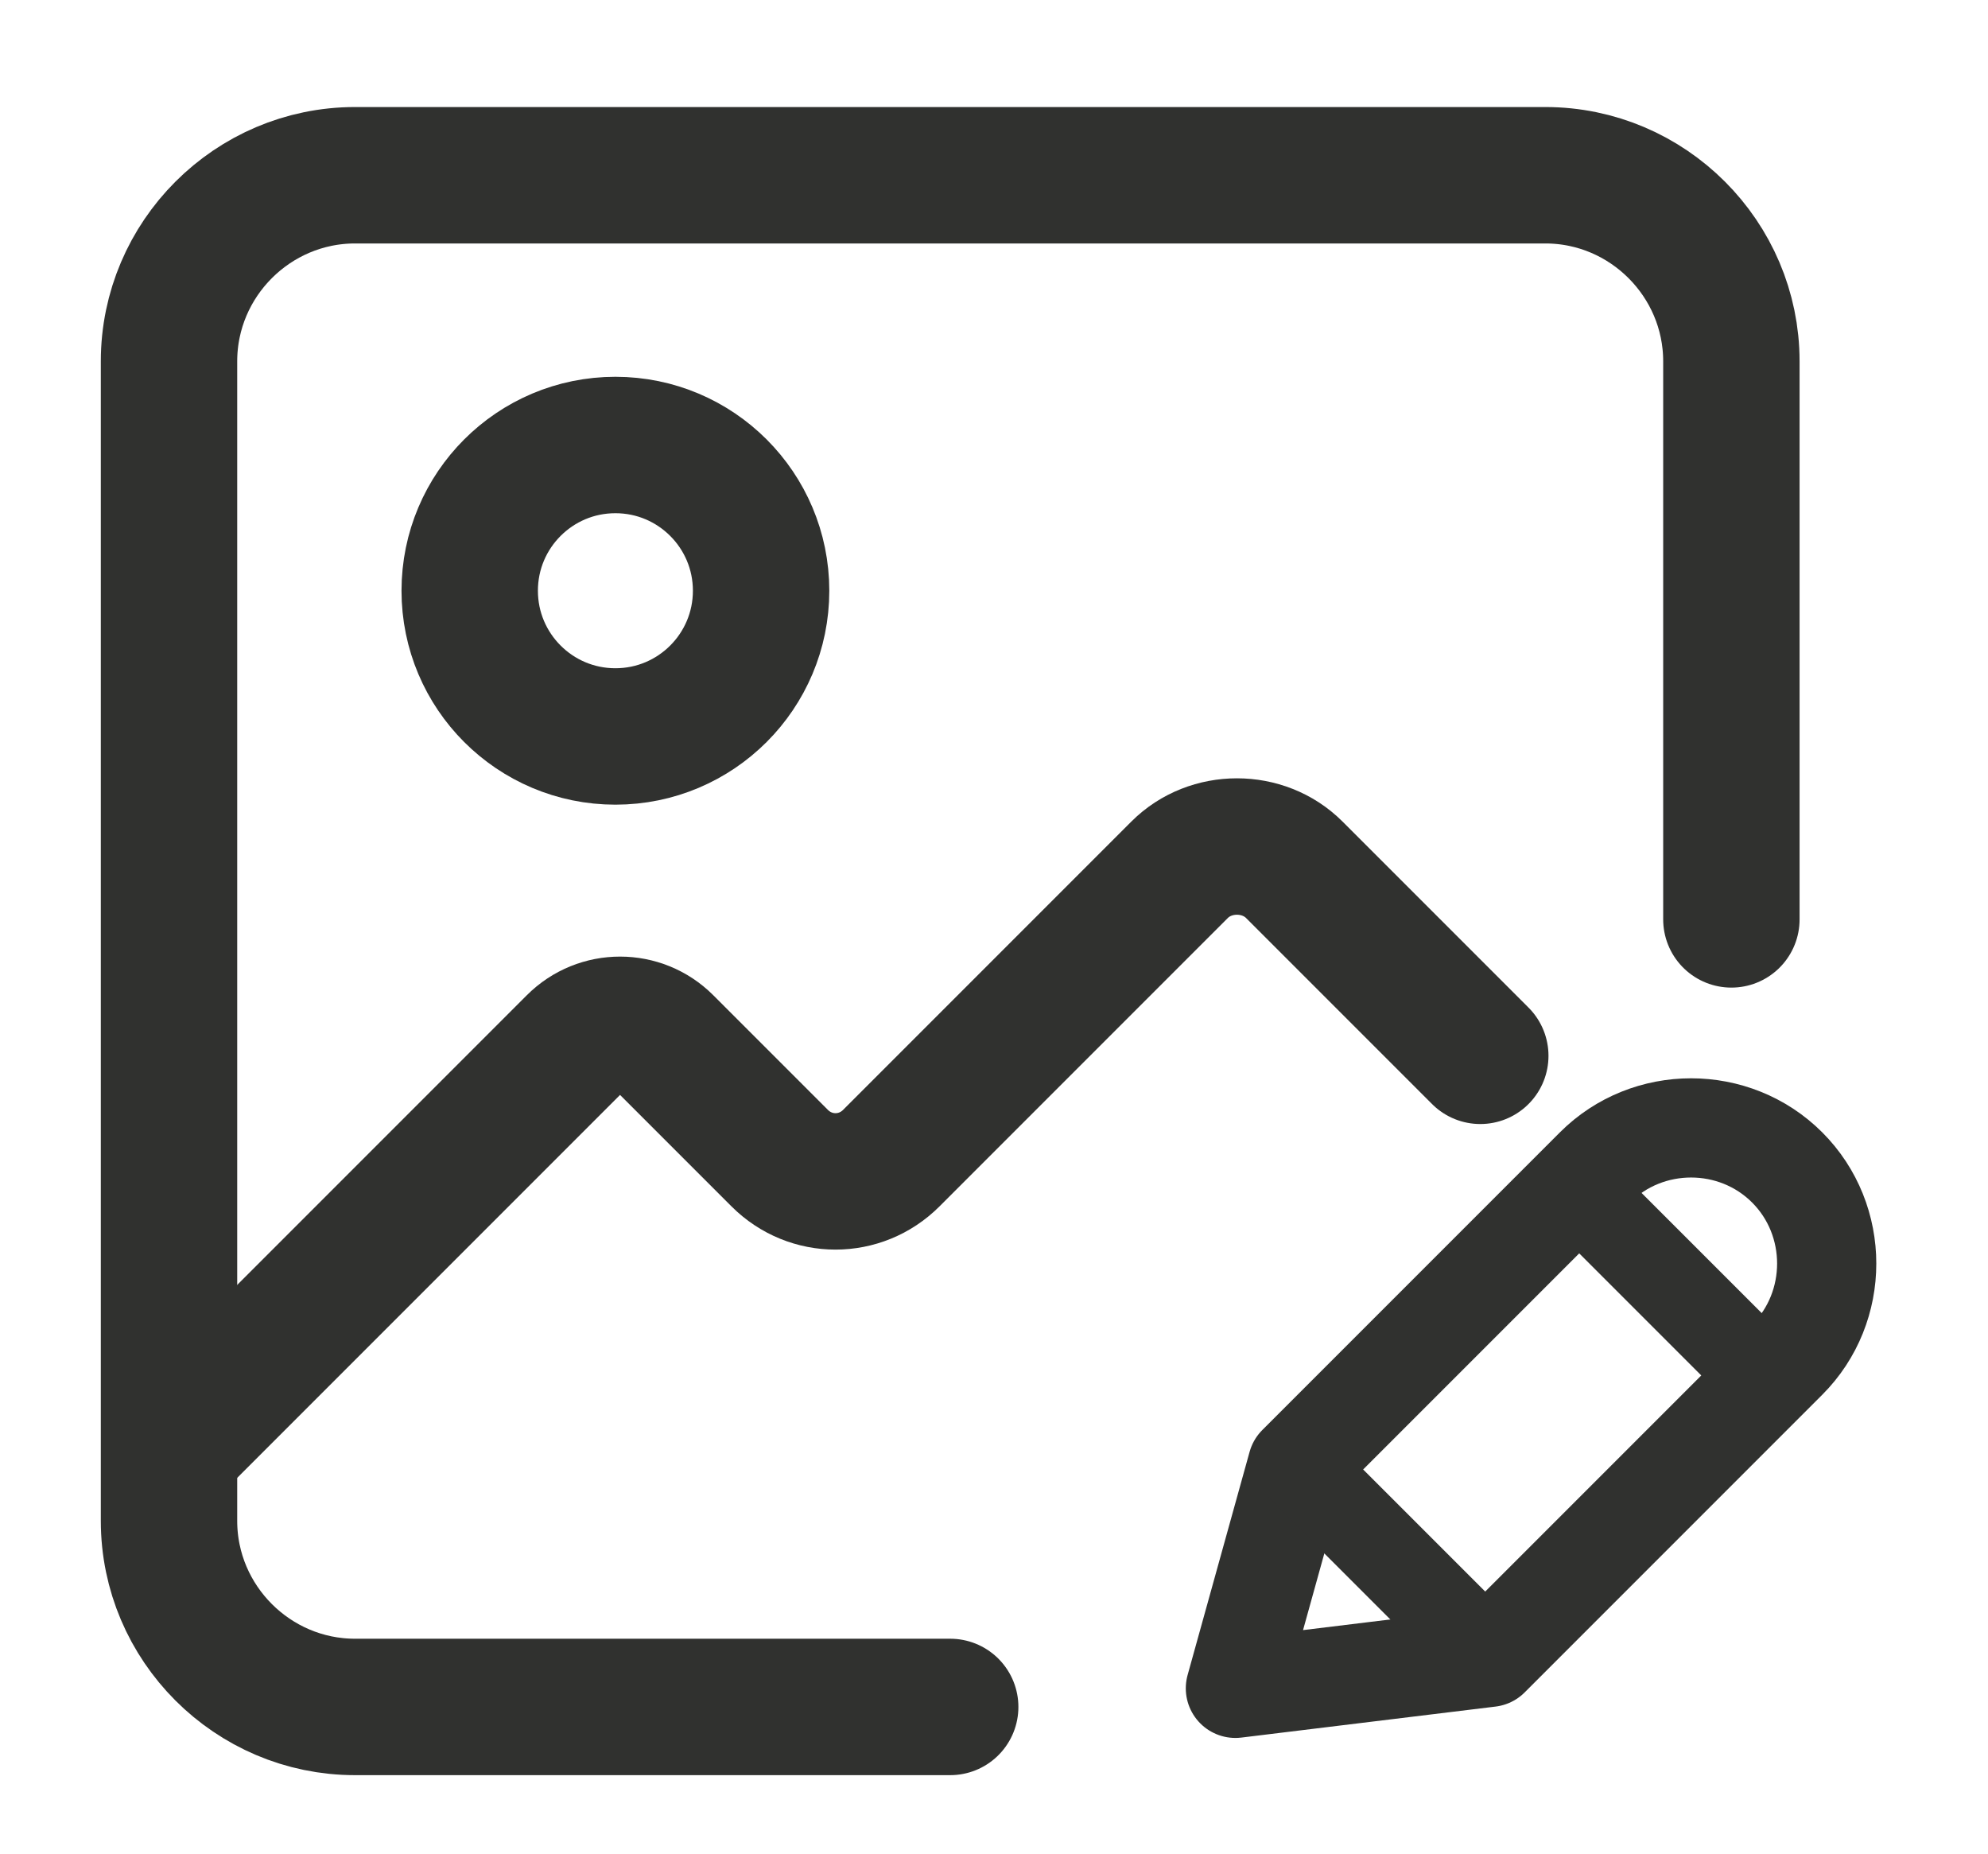
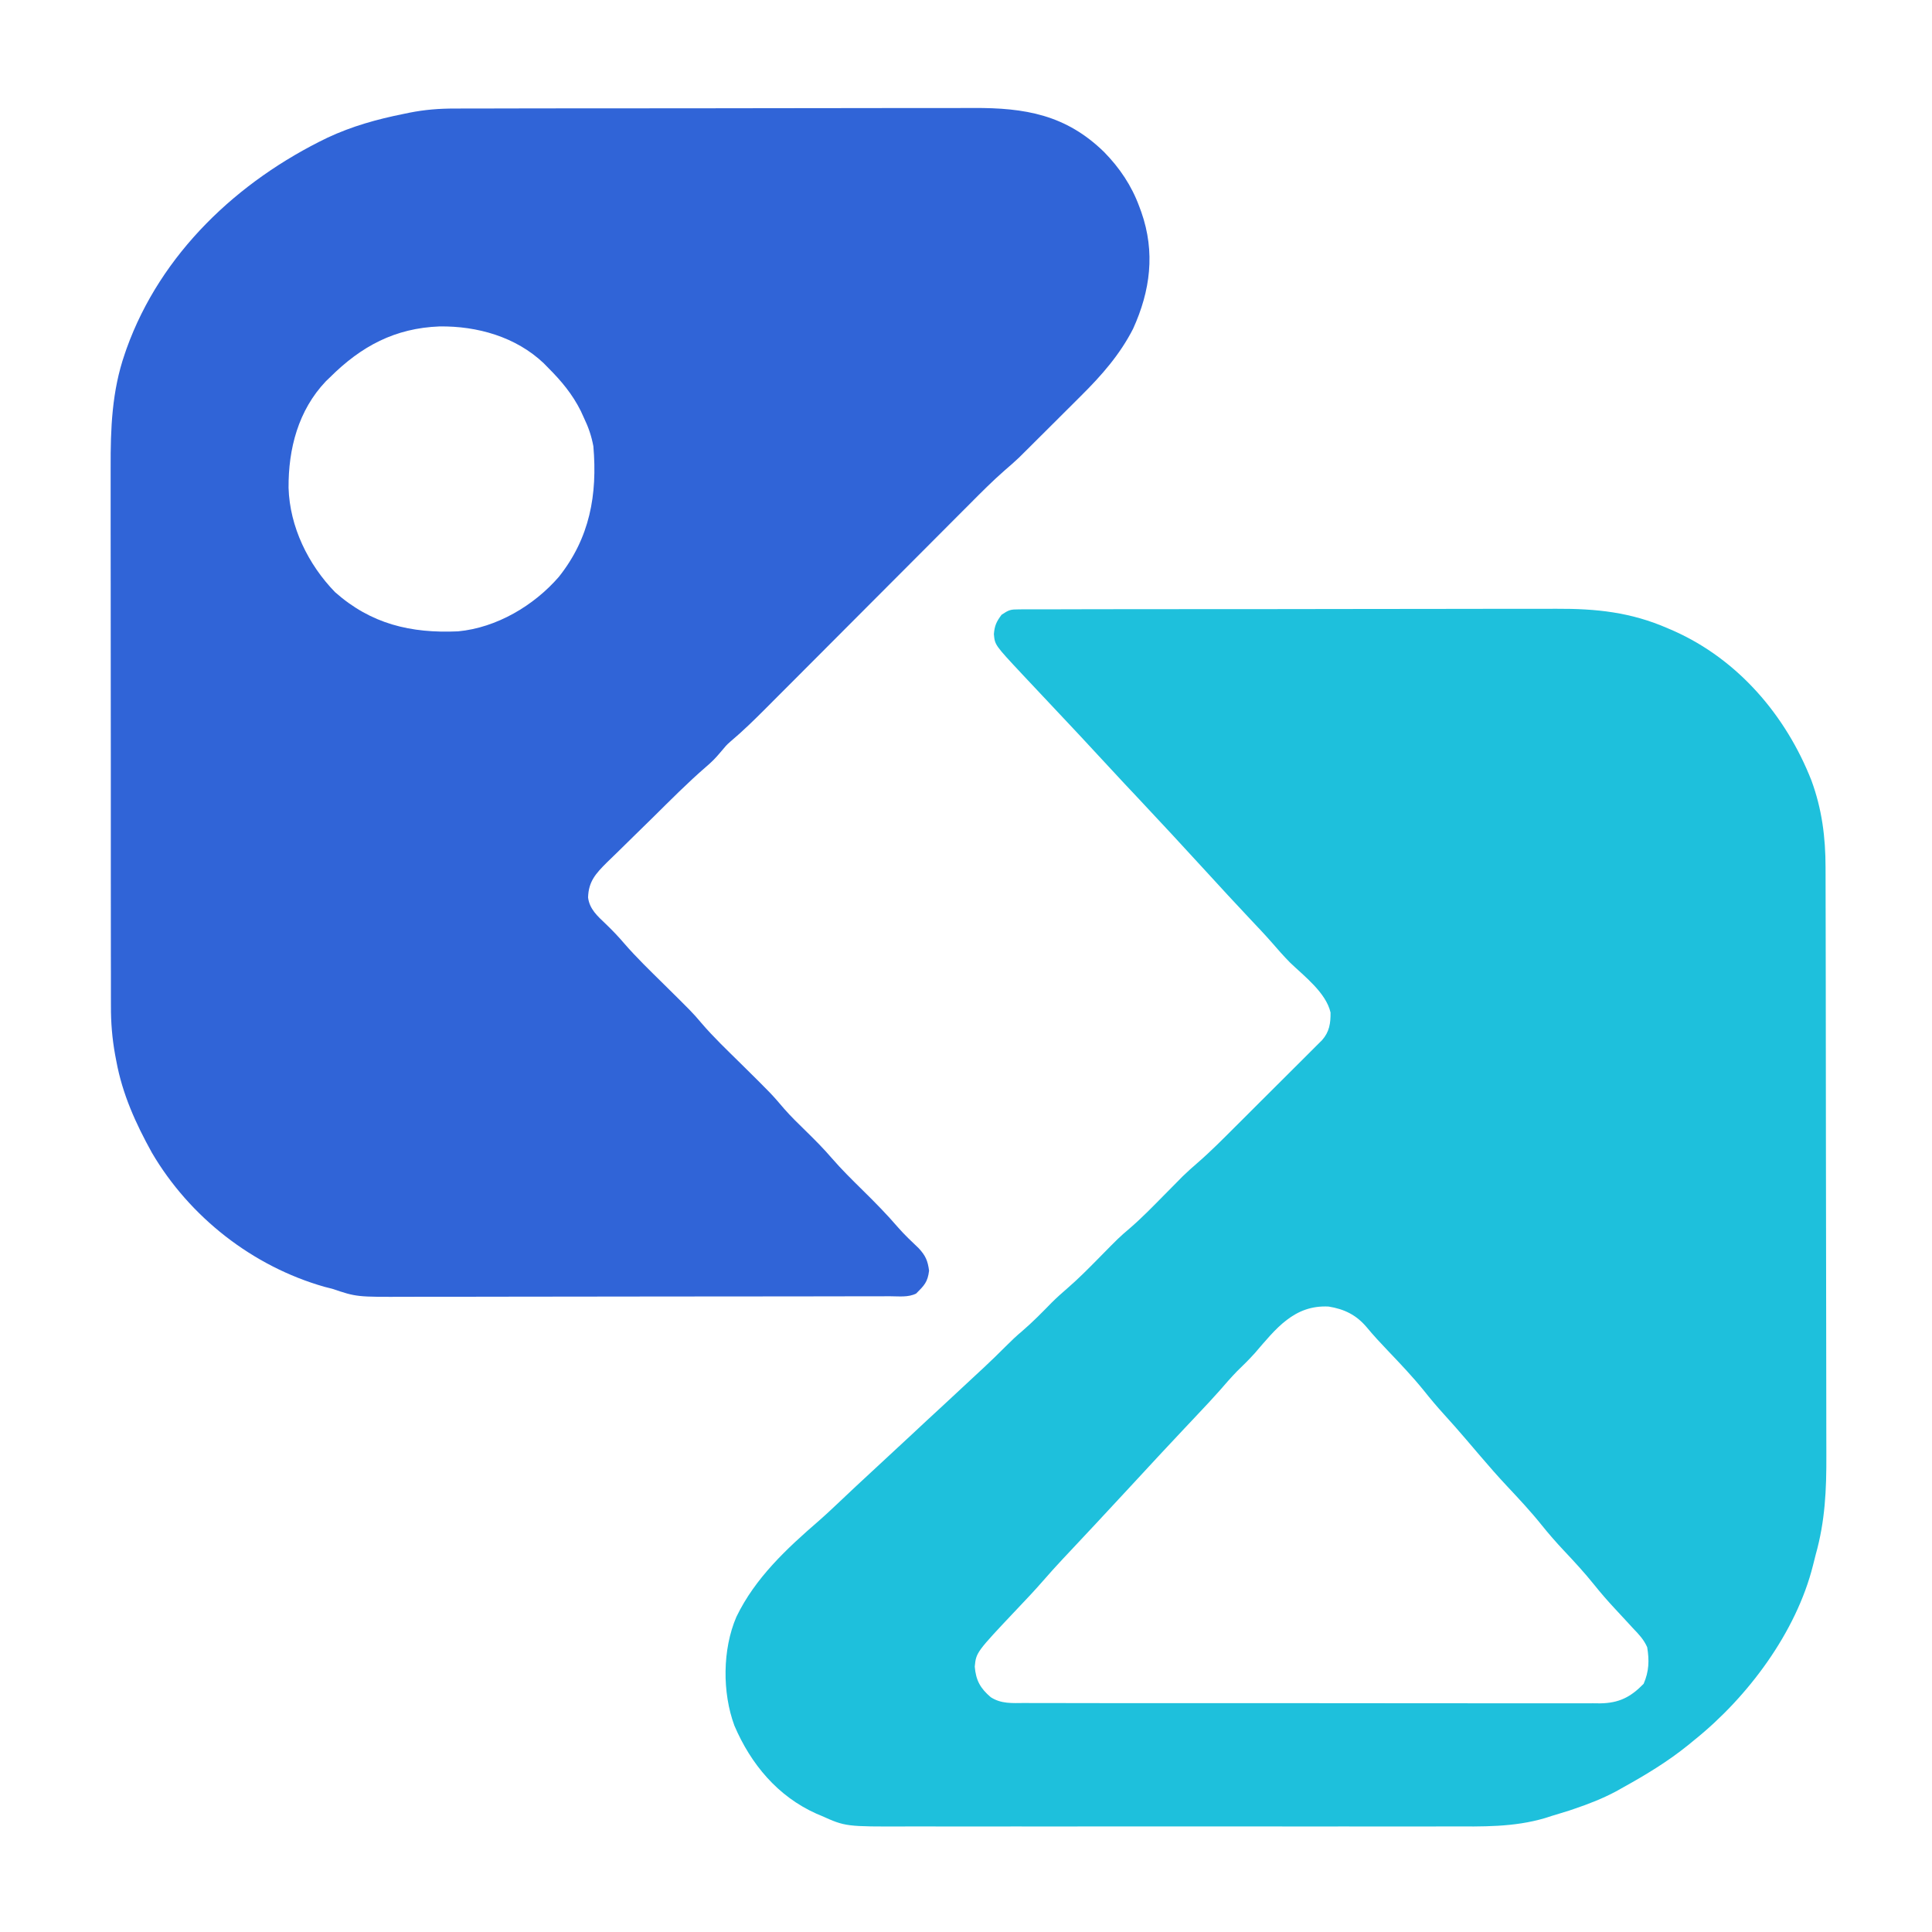
- <svg xmlns="http://www.w3.org/2000/svg" viewBox="0 0 590 550">
-   <g fill="none" stroke="#30312f" stroke-linecap="round" stroke-linejoin="round">
-     <path d="M282 506.48H105.36C75 506.48 50.16 481.64 50.16 451.28V107.2C50.16 76.84 75 52 105.36 52H458.64C489 52 513.84 76.84 513.84 107.2V272.8" stroke-width="40.48" />
-     <path d="M52.92 427.36L170.68 309.6C178.04 302.24 190 302.24 197.36 309.6L231.4 343.64C240.6 352.84 255.32 352.84 264.52 343.64L350.08 258.08C359.28 248.88 374.92 248.88 384.12 258.08L439.32 313.28" stroke-width="40.48" />
-     <circle cx="182.64" cy="175.28" r="43.24" stroke-width="40.48" />
-     <path d="M366.64 500.96L385.04 434.72L473.36 346.4C489 330.76 514.76 330.76 530.4 346.4C546.04 362.04 546.04 387.8 530.4 403.44L442.08 491.76L366.64 500.96Z" stroke-width="29.44" />
-     <path d="M385.04 434.72L442.08 491.76" stroke-width="25.76" />
-     <path d="M467.84 352.84L524.88 409.88" stroke-width="25.76" />
-   </g>
+ <svg xmlns="http://www.w3.org/2000/svg" viewBox="220 200 814 814">
+   <path d="M0 0 C0.51 -0 0.51 -0 3.09 -0.01 C6.48 -0.03 9.87 -0.02 13.26 -0.02 C15.7 -0.03 18.14 -0.04 20.58 -0.04 C26.51 -0.06 32.43 -0.07 38.36 -0.07 C43.18 -0.07 48 -0.07 52.82 -0.08 C66.52 -0.1 80.22 -0.1 93.92 -0.1 C94.66 -0.1 95.39 -0.1 96.15 -0.1 C96.52 -0.1 96.52 -0.1 98.39 -0.1 C110.34 -0.1 122.29 -0.12 134.25 -0.15 C146.55 -0.18 158.85 -0.19 171.15 -0.19 C178.05 -0.19 184.94 -0.2 191.84 -0.22 C198.32 -0.24 204.81 -0.24 211.3 -0.22 C213.67 -0.22 216.04 -0.22 218.42 -0.24 C240.13 -0.34 257.35 2.58 273.48 18.33 C280.03 25.02 285.05 32.48 288.28 41.27 C288.57 42.04 288.85 42.82 289.15 43.62 C295.09 60.57 292.96 76.78 285.67 92.81 C280.1 103.71 272.34 112.52 263.69 121.09 C262.9 121.88 262.1 122.67 261.29 123.49 C259.63 125.14 257.97 126.8 256.31 128.45 C253.78 130.95 251.26 133.47 248.75 135.99 C247.12 137.61 245.5 139.22 243.87 140.84 C243.13 141.58 242.39 142.33 241.62 143.09 C240.91 143.8 240.19 144.51 239.46 145.23 C238.84 145.85 238.23 146.46 237.59 147.09 C235.66 148.91 233.69 150.64 231.67 152.37 C226.5 156.88 221.69 161.73 216.86 166.59 C215.84 167.61 214.82 168.64 213.79 169.66 C211.6 171.85 209.42 174.05 207.23 176.24 C203.77 179.71 200.31 183.19 196.84 186.66 C189.48 194.02 182.13 201.4 174.78 208.77 C166.84 216.73 158.9 224.69 150.96 232.65 C147.52 236.09 144.08 239.54 140.65 242.98 C138.5 245.13 136.36 247.28 134.21 249.43 C133.22 250.42 132.24 251.41 131.25 252.4 C126.29 257.39 121.3 262.27 115.91 266.81 C114.28 268.27 114.28 268.27 111.78 271.27 C109.82 273.62 108.08 275.38 105.77 277.33 C98 284.05 90.77 291.37 83.46 298.59 C80.89 301.13 78.31 303.66 75.72 306.17 C73.18 308.63 70.66 311.1 68.16 313.59 C66.75 314.98 65.32 316.35 63.9 317.72 C59.26 322.37 56.25 325.65 56.05 332.39 C56.65 337.33 60.09 340.29 63.53 343.58 C66.27 346.21 68.84 348.89 71.3 351.78 C76.47 357.75 82.16 363.22 87.78 368.77 C100.03 380.87 100.03 380.87 103.75 385.24 C108.88 391.26 114.65 396.71 120.28 402.27 C133.39 415.22 133.39 415.22 138.71 421.47 C141.57 424.74 144.68 427.74 147.78 430.77 C151.54 434.45 155.22 438.14 158.66 442.14 C162.79 446.93 167.28 451.33 171.78 455.77 C176.97 460.87 182.01 466 186.75 471.52 C189.44 474.59 192.41 477.37 195.36 480.19 C198.23 483.29 199.18 485.45 199.72 489.64 C199.14 494.45 197.67 495.88 194.28 499.27 C190.89 500.96 187.04 500.41 183.31 500.41 C182.37 500.41 181.43 500.41 180.46 500.42 C177.29 500.43 174.12 500.43 170.95 500.43 C168.68 500.43 166.41 500.44 164.15 500.44 C157.97 500.46 151.8 500.46 145.63 500.47 C141.77 500.47 137.91 500.47 134.05 500.48 C123.36 500.49 112.68 500.5 101.99 500.5 C101.65 500.51 101.65 500.51 99.92 500.51 C99.23 500.51 98.54 500.51 97.84 500.51 C96.45 500.51 95.06 500.51 93.67 500.51 C92.98 500.51 92.29 500.51 91.58 500.51 C80.43 500.51 69.27 500.53 58.12 500.55 C46.66 500.58 35.2 500.59 23.74 500.59 C17.31 500.59 10.88 500.6 4.45 500.62 C-1.6 500.63 -7.66 500.63 -13.71 500.63 C-15.93 500.62 -18.15 500.63 -20.36 500.64 C-41.46 500.73 -41.46 500.73 -51.72 497.27 C-52.27 497.13 -52.27 497.13 -55.07 496.42 C-85.29 487.8 -111.84 467.03 -127.74 439.9 C-134.6 427.48 -140.14 415.29 -142.72 401.27 C-142.8 400.83 -142.8 400.83 -143.22 398.65 C-144.47 391.72 -145.01 385.1 -144.98 378.07 C-144.98 377.01 -144.99 375.95 -144.99 374.86 C-145 371.34 -145 367.82 -144.99 364.31 C-145 361.77 -145 359.24 -145.01 356.7 C-145.02 350.55 -145.02 344.4 -145.02 338.24 C-145.02 333.24 -145.02 328.23 -145.03 323.22 C-145.03 322.51 -145.03 321.79 -145.03 321.06 C-145.03 319.6 -145.03 318.15 -145.03 316.7 C-145.04 303.09 -145.04 289.49 -145.03 275.89 C-145.03 263.48 -145.04 251.07 -145.06 238.66 C-145.08 225.88 -145.09 213.1 -145.08 200.33 C-145.08 193.17 -145.08 186.01 -145.1 178.85 C-145.11 172.11 -145.11 165.37 -145.1 158.64 C-145.09 156.17 -145.1 153.71 -145.1 151.25 C-145.16 134.87 -144.58 119.04 -139.16 103.39 C-138.91 102.66 -138.66 101.93 -138.4 101.18 C-123.99 61.02 -91.53 30.48 -53.72 12.27 C-43.39 7.44 -32.87 4.51 -21.72 2.27 C-20.91 2.1 -20.11 1.93 -19.27 1.76 C-12.78 0.47 -6.61 -0.02 0 0 Z M-52.72 113.27 C-53.27 113.79 -53.82 114.32 -54.39 114.87 C-66.07 127.12 -70.26 143.41 -70.14 159.84 C-69.64 176.2 -61.91 192.07 -50.55 203.76 C-35.39 217.19 -18.66 221.16 1.28 220.27 C17.51 218.74 33.18 209.47 43.72 197.33 C56.79 180.9 60.03 162.73 58.28 142.27 C57.47 137.92 56.2 134.24 54.28 130.27 C54.07 129.8 54.07 129.8 53 127.46 C49.48 120.39 44.84 114.83 39.28 109.27 C38.64 108.62 38 107.97 37.35 107.3 C25.6 96.16 9.34 91.59 -6.54 91.8 C-25.26 92.52 -39.45 100.05 -52.72 113.27 Z " fill="#3064D7" transform="translate(411.7196,245.7326)" fill-rule="evenodd" />
+   <path d="M0 0 C0.87 -0.01 1.75 -0.01 2.65 -0.02 C3.61 -0.02 4.57 -0.01 5.56 -0.01 C6.58 -0.01 7.6 -0.02 8.65 -0.02 C12.09 -0.04 15.52 -0.03 18.96 -0.03 C21.42 -0.04 23.87 -0.05 26.33 -0.05 C32.33 -0.07 38.32 -0.08 44.32 -0.08 C49.19 -0.08 54.07 -0.08 58.95 -0.09 C72.8 -0.11 86.64 -0.12 100.49 -0.11 C100.86 -0.11 100.86 -0.11 102.75 -0.11 C103.5 -0.11 104.25 -0.11 105.02 -0.11 C117.11 -0.11 129.2 -0.13 141.28 -0.16 C153.71 -0.19 166.13 -0.2 178.56 -0.2 C185.53 -0.2 192.5 -0.21 199.47 -0.23 C206.04 -0.25 212.6 -0.25 219.17 -0.23 C221.57 -0.23 223.97 -0.23 226.37 -0.25 C243.26 -0.33 257.84 1.16 273.49 8.01 C274.29 8.35 275.09 8.7 275.91 9.05 C303.06 21.14 323.19 44.73 333.93 72.06 C338.38 84.15 339.89 96.02 339.89 108.84 C339.89 109.99 339.89 111.14 339.9 112.33 C339.91 116.17 339.91 120.01 339.92 123.86 C339.92 126.62 339.93 129.38 339.94 132.14 C339.96 140.41 339.97 148.69 339.98 156.97 C339.98 160.87 339.99 164.78 339.99 168.68 C340.01 181.68 340.02 194.68 340.03 207.68 C340.03 211.05 340.03 214.41 340.04 217.78 C340.04 218.62 340.04 219.46 340.04 220.32 C340.04 233.86 340.07 247.41 340.1 260.95 C340.14 274.89 340.15 288.82 340.16 302.75 C340.16 310.56 340.17 318.38 340.19 326.19 C340.22 332.84 340.22 339.5 340.21 346.16 C340.21 349.55 340.21 352.93 340.23 356.32 C340.3 370.89 339.7 384.21 335.74 398.26 C335.35 399.78 334.97 401.29 334.59 402.82 C327.52 430.99 307.19 458.21 284.74 476.26 C283.82 477.01 282.9 477.77 281.95 478.55 C273.44 485.42 264.3 490.96 254.74 496.26 C254.23 496.55 254.23 496.55 251.62 498.01 C245.93 501.04 240.09 503.32 233.99 505.38 C233.31 505.61 232.63 505.84 231.94 506.08 C230.48 506.55 229.02 507 227.56 507.43 C225.6 508 223.64 508.62 221.7 509.26 C208.44 513.18 195.25 512.82 181.52 512.77 C178.79 512.78 176.06 512.79 173.33 512.8 C166.72 512.81 160.11 512.81 153.5 512.8 C148.12 512.79 142.75 512.79 137.37 512.79 C136.6 512.79 135.83 512.79 135.04 512.79 C133.48 512.8 131.92 512.8 130.36 512.8 C115.76 512.81 101.16 512.8 86.55 512.78 C74.05 512.76 61.55 512.76 49.04 512.78 C34.49 512.8 19.93 512.81 5.37 512.8 C3.82 512.8 2.26 512.79 0.71 512.79 C-0.06 512.79 -0.82 512.79 -1.61 512.79 C-6.97 512.79 -12.34 512.79 -17.7 512.8 C-24.25 512.81 -30.79 512.81 -37.34 512.79 C-40.67 512.78 -44 512.78 -47.34 512.79 C-72.97 512.87 -72.97 512.87 -83.26 508.26 C-83.93 507.98 -84.6 507.7 -85.29 507.41 C-101.61 500.1 -112.91 486.52 -119.84 470.31 C-124.98 456.41 -124.91 438.19 -119 424.48 C-111.08 408.08 -97.83 395.75 -84.22 383.98 C-80.93 381.09 -77.76 378.08 -74.57 375.07 C-73.16 373.74 -71.76 372.42 -70.35 371.09 C-70 370.77 -70 370.77 -68.25 369.12 C-65.41 366.46 -62.56 363.83 -59.7 361.19 C-55.03 356.9 -50.39 352.59 -45.76 348.26 C-41.13 343.93 -36.49 339.61 -31.82 335.32 C-26.82 330.71 -21.85 326.09 -16.89 321.44 C-16.23 320.83 -15.58 320.22 -14.9 319.6 C-11.72 316.62 -8.59 313.6 -5.52 310.51 C-3.26 308.24 -0.97 306.06 1.49 304.01 C5.84 300.27 9.83 296.2 13.83 292.1 C15.98 289.95 18.22 287.96 20.52 285.98 C25.16 281.96 29.44 277.63 33.74 273.26 C42.16 264.69 42.16 264.69 46.65 260.85 C51.79 256.43 56.48 251.58 61.24 246.76 C63.04 244.93 64.84 243.11 66.65 241.29 C67.43 240.49 68.22 239.69 69.03 238.87 C71.09 236.88 73.16 235.02 75.33 233.16 C80.95 228.28 86.16 223 91.42 217.74 C92.53 216.64 93.64 215.53 94.75 214.43 C97.05 212.13 99.35 209.83 101.65 207.53 C104.6 204.58 107.56 201.64 110.51 198.7 C112.8 196.43 115.07 194.15 117.35 191.88 C118.44 190.79 119.53 189.7 120.62 188.62 C122.14 187.11 123.65 185.59 125.16 184.08 C126.03 183.22 126.89 182.36 127.78 181.47 C130.85 178 131.39 174.36 131.33 169.85 C129.42 161.5 120.26 154.57 114.29 148.84 C111.59 146.11 109.09 143.25 106.58 140.35 C103.63 136.99 100.56 133.75 97.49 130.51 C91.18 123.81 84.94 117.06 78.74 110.26 C69.22 99.83 59.6 89.5 49.94 79.2 C48.66 77.85 47.39 76.49 46.11 75.13 C45.48 74.46 44.85 73.79 44.2 73.1 C40.38 69.02 36.58 64.93 32.8 60.82 C28.19 55.81 23.54 50.84 18.86 45.88 C13.61 40.3 8.35 34.73 3.11 29.13 C2.56 28.54 2 27.95 1.43 27.34 C-10.1 15.01 -10.1 15.01 -10.51 10.44 C-10.23 6.84 -9.41 5.13 -7.26 2.26 C-4.16 0.19 -3.51 0.01 0 0 Z M99.56 313.22 C97.13 315.94 94.55 318.48 91.93 321.01 C89.38 323.63 87 326.38 84.6 329.15 C81.7 332.44 78.69 335.63 75.68 338.82 C74.36 340.22 73.04 341.63 71.72 343.03 C71.05 343.73 70.39 344.44 69.71 345.16 C66.65 348.42 63.6 351.68 60.55 354.94 C59.97 355.56 59.4 356.18 58.8 356.82 C54.61 361.32 50.44 365.83 46.27 370.35 C42.49 374.46 38.68 378.55 34.86 382.63 C34.28 383.25 33.7 383.88 33.11 384.52 C30.07 387.77 27.03 391.02 23.99 394.26 C23.37 394.92 22.75 395.58 22.12 396.26 C20.95 397.5 19.79 398.74 18.62 399.98 C15.79 403.01 13.01 406.08 10.29 409.21 C6.76 413.27 3.07 417.17 -0.64 421.07 C-17.98 439.43 -17.98 439.43 -18.57 445.44 C-18.1 451.23 -16.23 454.58 -11.83 458.33 C-7.41 461.19 -2.79 460.81 2.32 460.77 C2.85 460.78 2.85 460.78 5.54 460.79 C9.11 460.81 12.68 460.8 16.25 460.79 C18.81 460.8 21.37 460.81 23.93 460.82 C30.16 460.84 36.39 460.84 42.62 460.83 C47.69 460.82 52.75 460.83 57.82 460.83 C58.54 460.83 59.26 460.83 60 460.83 C61.47 460.84 62.93 460.84 64.4 460.84 C78.14 460.86 91.87 460.85 105.61 460.83 C118.18 460.82 130.74 460.83 143.3 460.86 C156.2 460.89 169.11 460.9 182.01 460.89 C183.47 460.89 184.93 460.89 186.4 460.89 C187.11 460.89 187.83 460.89 188.57 460.89 C193.63 460.88 198.69 460.89 203.74 460.91 C210.55 460.93 217.36 460.92 224.17 460.9 C226.67 460.89 229.17 460.89 231.67 460.91 C235.09 460.92 238.5 460.91 241.91 460.89 C242.9 460.9 243.89 460.91 244.9 460.92 C252.84 460.81 257.73 458.34 263.24 452.69 C265.51 447.5 265.67 442.83 264.74 437.26 C263.31 434.02 261.18 431.79 258.74 429.26 C257.82 428.26 256.9 427.26 255.99 426.27 C254.44 424.59 252.89 422.91 251.33 421.24 C248.18 417.87 245.19 414.43 242.3 410.82 C238.27 405.8 233.95 401.13 229.54 396.45 C226.29 392.99 223.21 389.46 220.24 385.76 C215.68 380.06 210.72 374.78 205.74 369.46 C201.85 365.32 198.12 361.05 194.43 356.73 C192.91 354.95 191.39 353.16 189.86 351.38 C189.34 350.77 188.83 350.16 188.29 349.54 C185.26 346 182.19 342.51 179.05 339.07 C176.14 335.86 173.38 332.59 170.68 329.19 C165.92 323.3 160.73 317.84 155.5 312.36 C152.41 309.12 149.39 305.88 146.54 302.43 C142.18 297.29 137.18 294.81 130.52 293.74 C116.01 293 108.31 303.06 99.56 313.22 Z " fill="#1EC0DC" transform="translate(649.26,456.7427)" fill-rule="evenodd" />
</svg>
